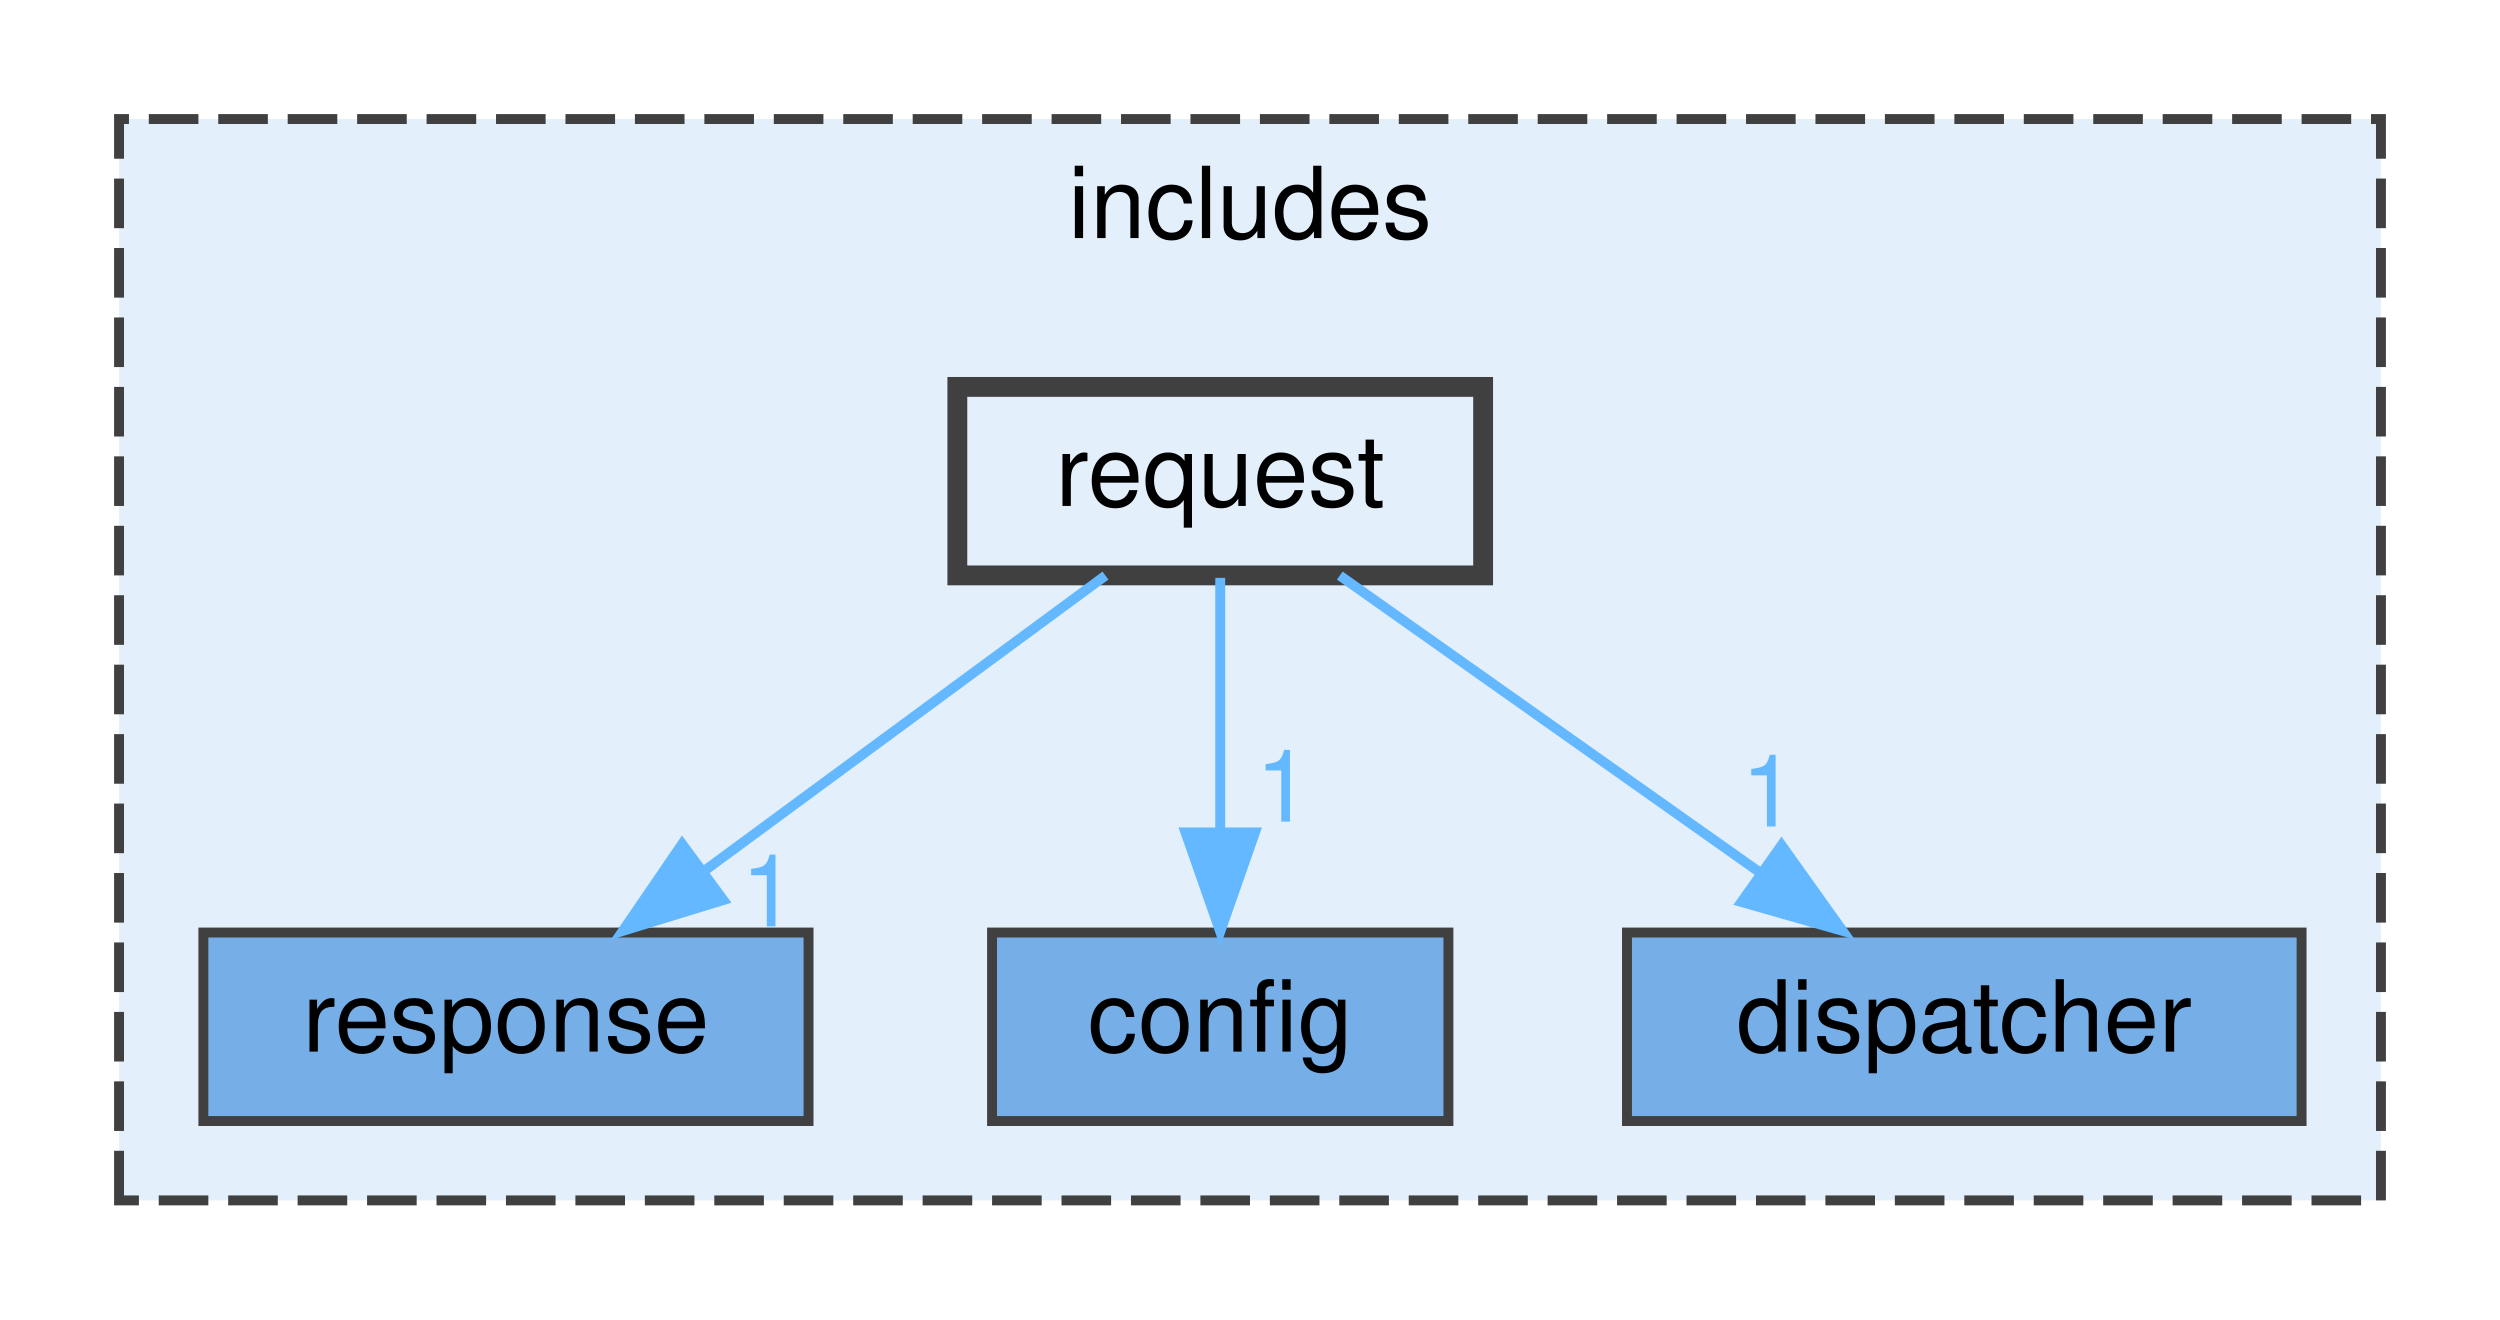
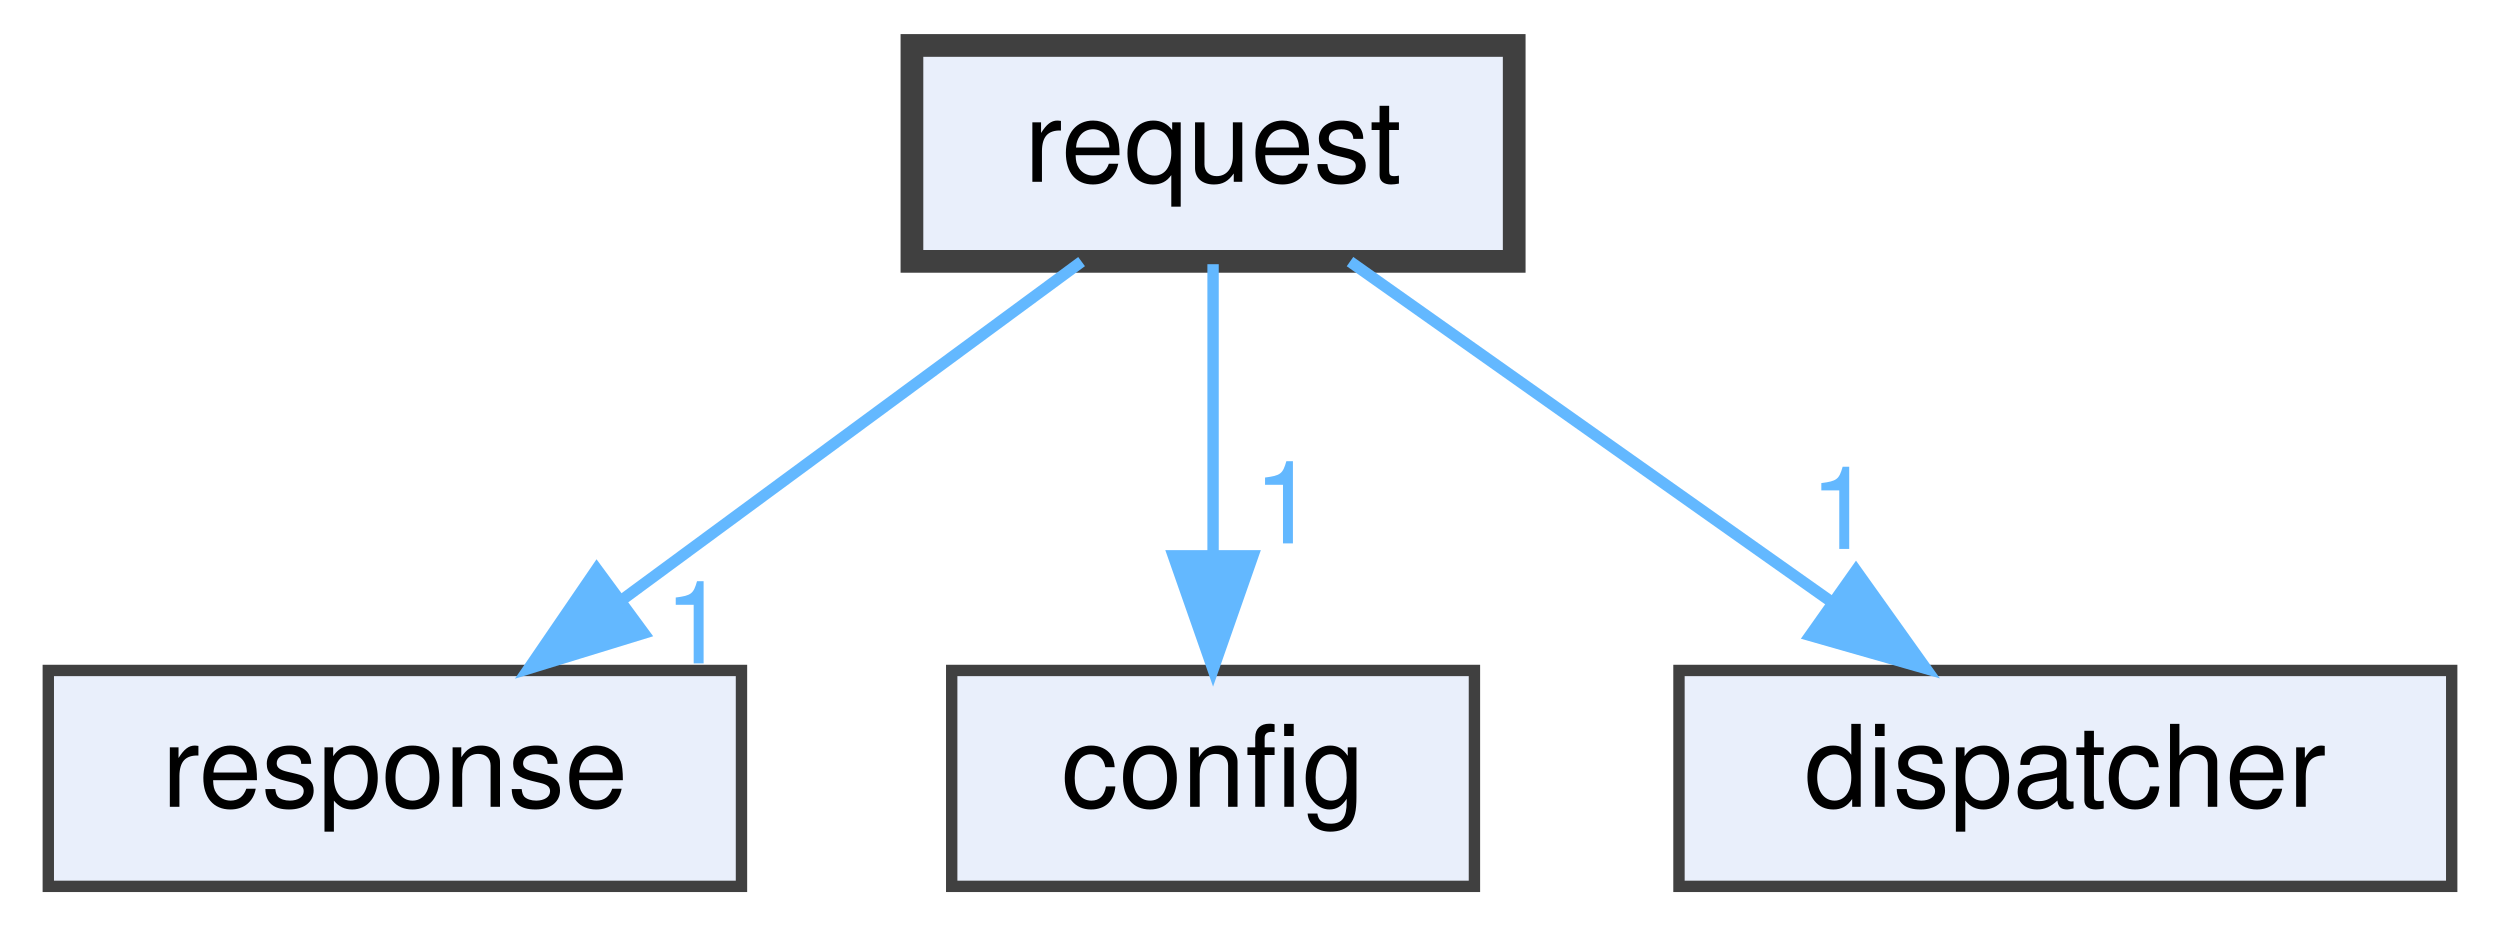
- <svg xmlns="http://www.w3.org/2000/svg" xmlns:xlink="http://www.w3.org/1999/xlink" width="252pt" height="133pt" viewBox="0.00 0.00 252.00 133.00">
-   <g id="graph0" class="graph" transform="scale(1 1) rotate(0) translate(4 129)">
-     <g id="clust1" class="cluster">
-       <g id="a_clust1">
-         <a xlink:href="dir_09e761304027c904456130627fd4dcf5.html" target="_top" xlink:title="includes">
-           <polygon fill="#e3effa" stroke="#404040" stroke-dasharray="5,2" points="8,-8 8,-117 236,-117 236,-8 8,-8" />
-           <text text-anchor="middle" x="122" y="-105" font-family="Helvetica,sans-Serif" font-size="10.00">includes</text>
-         </a>
-       </g>
-     </g>
+ <svg xmlns="http://www.w3.org/2000/svg" xmlns:xlink="http://www.w3.org/1999/xlink" width="220pt" height="82pt" viewBox="0.00 0.00 219.50 82.00">
+   <g id="graph0" class="graph" transform="scale(1 1) rotate(0) translate(4 78)">
    <g id="node1" class="node">
      <g id="a_node1">
-         <a xlink:href="dir_58f405cbeb8be40860eddc1ca79da41d.html" target="_top" xlink:title="response">
-           <polygon fill="#76afe7" stroke="#404040" points="77.5,-35 16.5,-35 16.5,-16 77.5,-16 77.5,-35" />
-           <text text-anchor="middle" x="47" y="-23" font-family="Helvetica,sans-Serif" font-size="10.00">response</text>
+         <a xlink:href="dir_7eaa3bc4b08a6eab2f3ef69918bb2923.html" target="_top" xlink:title="request">
+           <polygon fill="#e9effb" stroke="#404040" stroke-width="2" points="129,-74 76,-74 76,-55 129,-55 129,-74" />
+           <text text-anchor="middle" x="102.5" y="-62" font-family="Helvetica,sans-Serif" font-size="10.00">request</text>
        </a>
      </g>
    </g>
    <g id="node2" class="node">
      <g id="a_node2">
-         <a xlink:href="dir_73874bc7c4514872b370a71d1c538bc0.html" target="_top" xlink:title="config">
-           <polygon fill="#76afe7" stroke="#404040" points="142,-35 96,-35 96,-16 142,-16 142,-35" />
-           <text text-anchor="middle" x="119" y="-23" font-family="Helvetica,sans-Serif" font-size="10.00">config</text>
+         <a xlink:href="dir_58f405cbeb8be40860eddc1ca79da41d.html" target="_top" xlink:title="response">
+           <polygon fill="#e9effb" stroke="#404040" points="61,-19 0,-19 0,0 61,0 61,-19" />
+           <text text-anchor="middle" x="30.5" y="-7" font-family="Helvetica,sans-Serif" font-size="10.00">response</text>
+         </a>
+       </g>
+     </g>
+     <g id="edge1" class="edge">
+       <g id="a_edge1">
+         <a xlink:href="dir_000006_000008.html" target="_top">
+           <path fill="none" stroke="#63b8ff" d="M90.93,-54.98C80.08,-47 63.62,-34.88 50.62,-25.31" />
+           <polygon fill="#63b8ff" stroke="#63b8ff" points="52.41,-22.28 42.28,-19.17 48.26,-27.92 52.41,-22.28" />
+         </a>
+       </g>
+       <g id="a_edge1-headlabel">
+         <a xlink:href="dir_000006_000008.html" target="_top" xlink:title="1">
+           <text text-anchor="middle" x="56.98" y="-19.62" font-family="Helvetica,sans-Serif" font-size="10.00" fill="#63b8ff">1</text>
        </a>
      </g>
    </g>
    <g id="node3" class="node">
      <g id="a_node3">
-         <a xlink:href="dir_7b2244b00b13341312ee0ba9d873a6ab.html" target="_top" xlink:title="dispatcher">
-           <polygon fill="#76afe7" stroke="#404040" points="228,-35 160,-35 160,-16 228,-16 228,-35" />
-           <text text-anchor="middle" x="194" y="-23" font-family="Helvetica,sans-Serif" font-size="10.00">dispatcher</text>
+         <a xlink:href="dir_73874bc7c4514872b370a71d1c538bc0.html" target="_top" xlink:title="config">
+           <polygon fill="#e9effb" stroke="#404040" points="125.5,-19 79.5,-19 79.5,0 125.5,0 125.5,-19" />
+           <text text-anchor="middle" x="102.5" y="-7" font-family="Helvetica,sans-Serif" font-size="10.00">config</text>
+         </a>
+       </g>
+     </g>
+     <g id="edge2" class="edge">
+       <g id="a_edge2">
+         <a xlink:href="dir_000006_000000.html" target="_top">
+           <path fill="none" stroke="#63b8ff" d="M102.5,-54.75C102.5,-47.8 102.5,-37.85 102.5,-29.13" />
+           <polygon fill="#63b8ff" stroke="#63b8ff" points="106,-29.09 102.5,-19.09 99,-29.09 106,-29.09" />
+         </a>
+       </g>
+       <g id="a_edge2-headlabel">
+         <a xlink:href="dir_000006_000000.html" target="_top" xlink:title="1">
+           <text text-anchor="middle" x="108.84" y="-30.18" font-family="Helvetica,sans-Serif" font-size="10.00" fill="#63b8ff">1</text>
        </a>
      </g>
    </g>
    <g id="node4" class="node">
      <g id="a_node4">
-         <a xlink:href="dir_7eaa3bc4b08a6eab2f3ef69918bb2923.html" target="_top" xlink:title="request">
-           <polygon fill="#e3effa" stroke="#404040" stroke-width="2" points="145.5,-90 92.5,-90 92.5,-71 145.5,-71 145.5,-90" />
-           <text text-anchor="middle" x="119" y="-78" font-family="Helvetica,sans-Serif" font-size="10.00">request</text>
-         </a>
-       </g>
-     </g>
-     <g id="edge1" class="edge">
-       <g id="a_edge1">
-         <a xlink:href="dir_000007_000009.html" target="_top">
-           <path fill="none" stroke="#63b8ff" d="M107.43,-70.98C96.58,-63 80.12,-50.88 67.12,-41.31" />
-           <polygon fill="#63b8ff" stroke="#63b8ff" points="68.91,-38.28 58.78,-35.17 64.76,-43.92 68.91,-38.28" />
-         </a>
-       </g>
-       <g id="a_edge1-headlabel">
-         <a xlink:href="dir_000007_000009.html" target="_top" xlink:title="1">
-           <text text-anchor="middle" x="73.48" y="-35.62" font-family="Helvetica,sans-Serif" font-size="10.00" fill="#63b8ff">1</text>
-         </a>
-       </g>
-     </g>
-     <g id="edge2" class="edge">
-       <g id="a_edge2">
-         <a xlink:href="dir_000007_000000.html" target="_top">
-           <path fill="none" stroke="#63b8ff" d="M119,-70.75C119,-63.8 119,-53.85 119,-45.13" />
-           <polygon fill="#63b8ff" stroke="#63b8ff" points="122.5,-45.09 119,-35.09 115.5,-45.09 122.5,-45.09" />
-         </a>
-       </g>
-       <g id="a_edge2-headlabel">
-         <a xlink:href="dir_000007_000000.html" target="_top" xlink:title="1">
-           <text text-anchor="middle" x="125.34" y="-46.18" font-family="Helvetica,sans-Serif" font-size="10.00" fill="#63b8ff">1</text>
+         <a xlink:href="dir_7b2244b00b13341312ee0ba9d873a6ab.html" target="_top" xlink:title="dispatcher">
+           <polygon fill="#e9effb" stroke="#404040" points="211.5,-19 143.5,-19 143.5,0 211.5,0 211.5,-19" />
+           <text text-anchor="middle" x="177.5" y="-7" font-family="Helvetica,sans-Serif" font-size="10.00">dispatcher</text>
        </a>
      </g>
    </g>
    <g id="edge3" class="edge">
      <g id="a_edge3">
-         <a xlink:href="dir_000007_000002.html" target="_top">
-           <path fill="none" stroke="#63b8ff" d="M131.05,-70.98C142.46,-62.92 159.83,-50.65 173.43,-41.03" />
-           <polygon fill="#63b8ff" stroke="#63b8ff" points="175.58,-43.8 181.73,-35.17 171.54,-38.08 175.58,-43.8" />
+         <a xlink:href="dir_000006_000002.html" target="_top">
+           <path fill="none" stroke="#63b8ff" d="M114.55,-54.98C125.96,-46.92 143.33,-34.65 156.93,-25.03" />
+           <polygon fill="#63b8ff" stroke="#63b8ff" points="159.08,-27.8 165.23,-19.17 155.04,-22.08 159.08,-27.8" />
        </a>
      </g>
      <g id="a_edge3-headlabel">
-         <a xlink:href="dir_000007_000002.html" target="_top" xlink:title="1">
-           <text text-anchor="middle" x="174.29" y="-45.69" font-family="Helvetica,sans-Serif" font-size="10.00" fill="#63b8ff">1</text>
+         <a xlink:href="dir_000006_000002.html" target="_top" xlink:title="1">
+           <text text-anchor="middle" x="157.79" y="-29.69" font-family="Helvetica,sans-Serif" font-size="10.00" fill="#63b8ff">1</text>
        </a>
      </g>
    </g>
  </g>
</svg>
